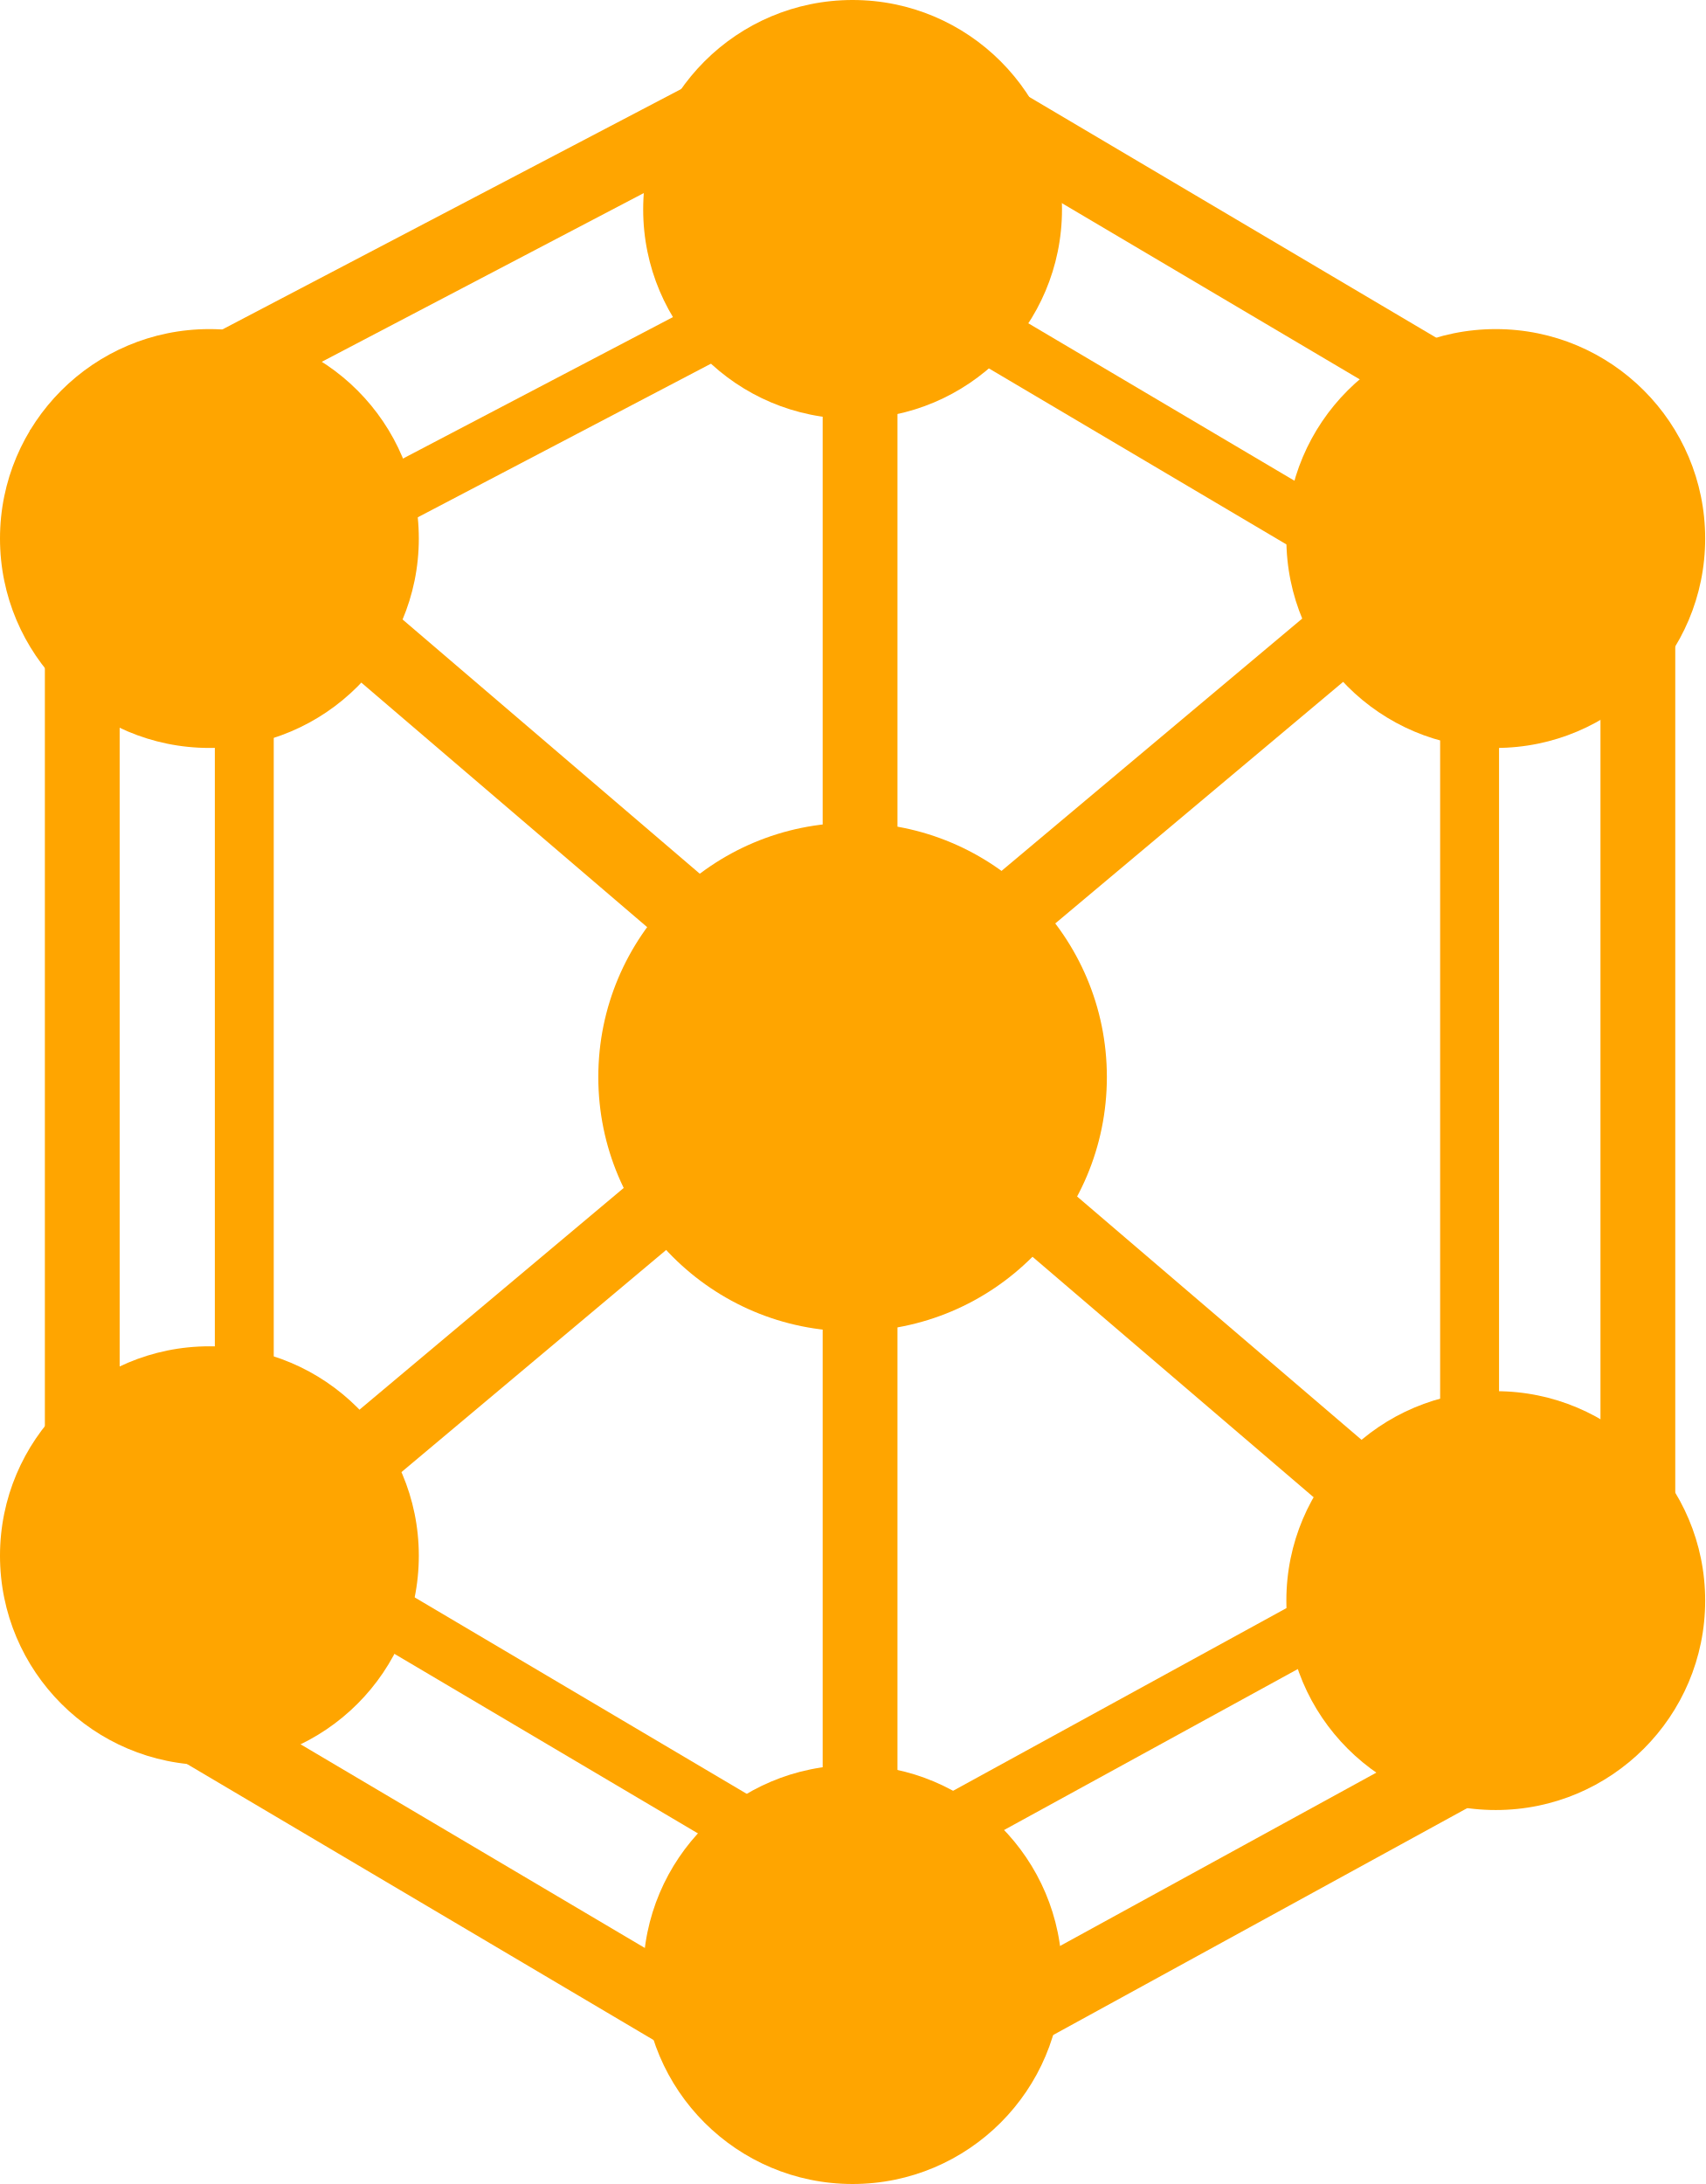
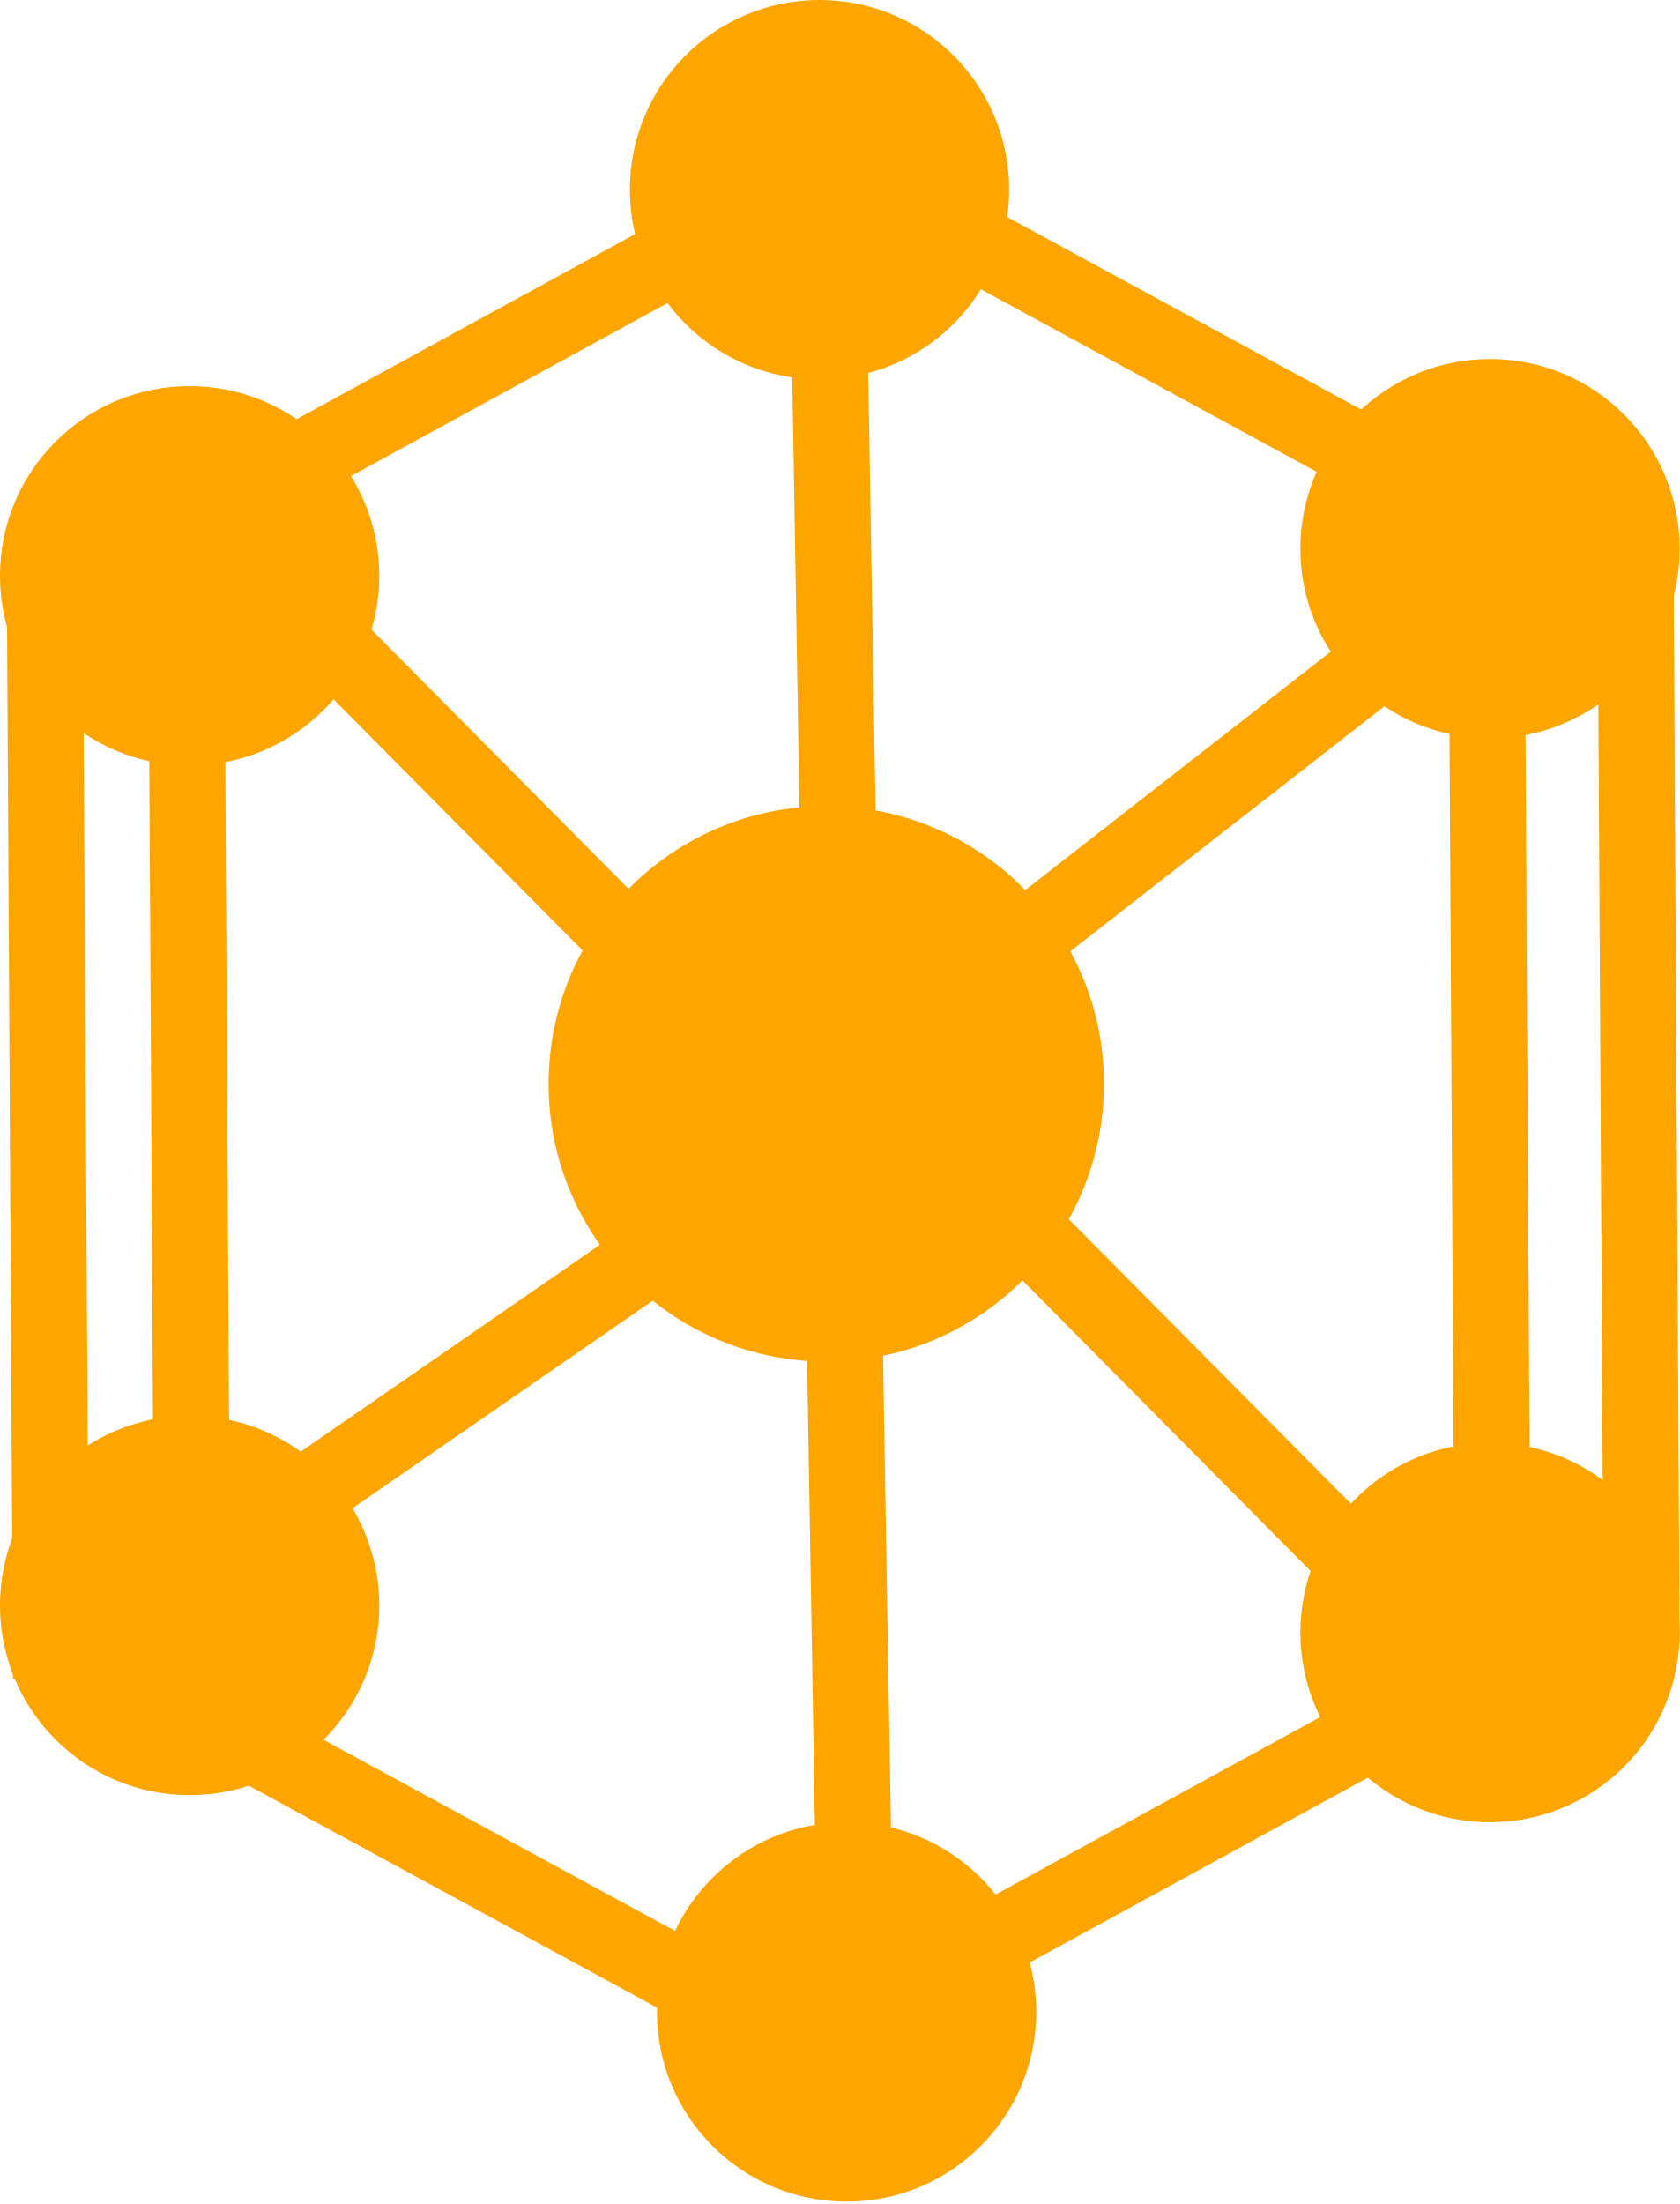
- <svg xmlns="http://www.w3.org/2000/svg" width="114" height="146" viewBox="0 0 114 146" fill="none">
-   <circle cx="57" cy="132" r="14" fill="#FFA500" />
-   <circle cx="100" cy="107" r="14" fill="#FFA500" />
-   <circle cx="57" cy="72" r="17" fill="#FFA500" />
-   <circle cx="14" cy="104" r="14" fill="#FFA500" />
-   <circle cx="14" cy="36" r="14" fill="#FFA500" />
-   <circle cx="57" cy="14" r="14" fill="#FFA500" />
-   <circle cx="100" cy="36" r="14" fill="#FFA500" />
-   <rect x="107" y="31" width="5" height="82" fill="#FFA500" />
-   <rect x="3" y="28" width="5" height="82" fill="#FFA500" />
-   <rect x="55" y="22" width="5" height="98" fill="#FFA500" />
-   <rect x="56.9" width="5" height="61.979" transform="rotate(62.3476 56.8998 0)" fill="#FFA500" />
-   <rect x="109.354" y="109" width="5" height="61.979" transform="rotate(61.2804 109.354 109)" fill="#FFA500" />
-   <rect x="58.89" y="139.556" width="5" height="61.979" transform="rotate(120.606 58.8904 139.556)" fill="#FFA500" />
-   <rect x="112.89" y="32.556" width="5" height="61.979" transform="rotate(120.606 112.89 32.5556)" fill="#FFA500" />
-   <rect x="98.294" y="102.468" width="5" height="105.332" transform="rotate(130.543 98.2937 102.468)" fill="#FFA500" />
-   <rect x="17.909" y="105.902" width="5" height="105.332" transform="rotate(-130 17.9094 105.902)" fill="#FFA500" />
-   <circle cx="56.897" cy="71.712" r="13.39" fill="#FFA500" />
-   <rect x="96.281" y="39.418" width="3.938" height="64.589" fill="#FFA500" />
-   <rect x="14.363" y="37.055" width="3.938" height="64.589" fill="#FFA500" />
-   <rect x="55.322" y="32.329" width="3.938" height="77.192" fill="#FFA500" />
-   <rect x="56.818" y="15" width="3.938" height="48.819" transform="rotate(62.3476 56.8184 15)" fill="#FFA500" />
-   <rect x="98.135" y="100.856" width="3.938" height="48.819" transform="rotate(61.2804 98.1354 100.856)" fill="#FFA500" />
-   <rect x="58.386" y="124.924" width="3.938" height="48.819" transform="rotate(120.606 58.3862 124.924)" fill="#FFA500" />
-   <rect x="100.921" y="40.643" width="3.938" height="48.819" transform="rotate(120.606 100.921 40.6431)" fill="#FFA500" />
-   <rect x="89.423" y="95.711" width="3.938" height="82.967" transform="rotate(130.543 89.4232 95.7108)" fill="#FFA500" />
-   <rect x="26.107" y="98.416" width="3.938" height="82.967" transform="rotate(-130 26.1067 98.4157)" fill="#FFA500" />
+ <svg xmlns="http://www.w3.org/2000/svg" width="109" height="143" viewBox="0 0 109 143" fill="none">
+   <path d="M67.246 130.536C67.246 137.333 61.736 142.843 54.94 142.843C48.143 142.843 42.633 137.333 42.633 130.536C42.633 123.74 48.143 118.23 54.94 118.23C61.736 118.23 67.246 123.74 67.246 130.536Z" fill="#FFA500" />
+   <path d="M71.641 70.323C71.641 80.275 63.573 88.343 53.621 88.343C43.669 88.343 35.601 80.275 35.601 70.323C35.601 60.37 43.669 52.302 53.621 52.302C63.573 52.302 71.641 60.37 71.641 70.323Z" fill="#FFA500" />
+   <path d="M109 105.923C109 112.72 103.49 118.23 96.694 118.23C89.897 118.23 84.387 112.72 84.387 105.923C84.387 99.127 89.897 93.617 96.694 93.617C103.49 93.617 109 99.127 109 105.923Z" fill="#FFA500" />
+   <path d="M109 35.601C109 42.398 103.49 47.907 96.694 47.907C89.897 47.907 84.387 42.398 84.387 35.601C84.387 28.804 89.897 23.294 96.694 23.294C103.49 23.294 109 28.804 109 35.601Z" fill="#FFA500" />
+   <path d="M24.613 104.165C24.613 110.962 19.103 116.472 12.306 116.472C5.51 116.472 0 110.962 0 104.165C0 97.369 5.51 91.859 12.306 91.859C19.103 91.859 24.613 97.369 24.613 104.165Z" fill="#FFA500" />
+   <path d="M24.613 37.359C24.613 44.156 19.103 49.665 12.306 49.665C5.51 49.665 0 44.156 0 37.359C0 30.562 5.51 25.052 12.306 25.052C19.103 25.052 24.613 30.562 24.613 37.359Z" fill="#FFA500" />
+   <path d="M65.488 12.306C65.488 19.103 59.978 24.613 53.181 24.613C46.385 24.613 40.875 19.103 40.875 12.306C40.875 5.51 46.385 0 53.181 0C59.978 0 65.488 5.51 65.488 12.306Z" fill="#FFA500" />
+   <path d="M51.582 6.593L49.226 10.927L87.842 31.917L90.198 27.582L51.582 6.593Z" fill="#FFA500" />
+   <path d="M53.678 13.998L51.312 9.669L12.746 30.75L15.112 35.079L53.678 13.998Z" fill="#FFA500" />
+   <path d="M98.07 110.252L95.703 105.923L57.137 127.004L59.503 131.333L98.07 110.252Z" fill="#FFA500" />
+   <path d="M57.235 83.948L52.302 84.03L53.041 127.976L57.973 127.893L57.235 83.948Z" fill="#FFA500" />
+   <path d="M53.025 77.018L50.22 72.96L14.065 97.95L16.87 102.009L53.025 77.018Z" fill="#FFA500" />
+   <path d="M95.704 41.249L92.669 37.359L58.016 64.394L61.051 68.284L95.704 41.249Z" fill="#FFA500" />
+   <path d="M61.519 71.202L58.016 74.676L88.966 105.882L92.469 102.408L61.519 71.202Z" fill="#FFA500" />
+   <path d="M20.644 37.359L17.141 40.833L48.091 72.039L51.594 68.565L20.644 37.359Z" fill="#FFA500" />
+   <path d="M56.264 19.584L51.331 19.667L52.162 69.081L57.094 68.998L56.264 19.584Z" fill="#FFA500" />
+   <path d="M14.662 109.44L12.306 113.774L50.922 134.763L53.278 130.429L14.662 109.44Z" fill="#FFA500" />
+   <path d="M98.99 46.149L94.056 46.177L94.348 97.968L99.281 97.94L98.99 46.149Z" fill="#FFA500" />
+   <path d="M108.597 35.088L103.664 35.116L104.066 106.63L108.999 106.602L108.597 35.088Z" fill="#FFA500" />
+   <path d="M5.373 37.359L0.44 37.387L0.842 108.9L5.775 108.873L5.373 37.359Z" fill="#FFA500" />
+   <path d="M14.603 46.149L9.669 46.177L9.961 97.968L14.894 97.94L14.603 46.149Z" fill="#FFA500" />
</svg>
